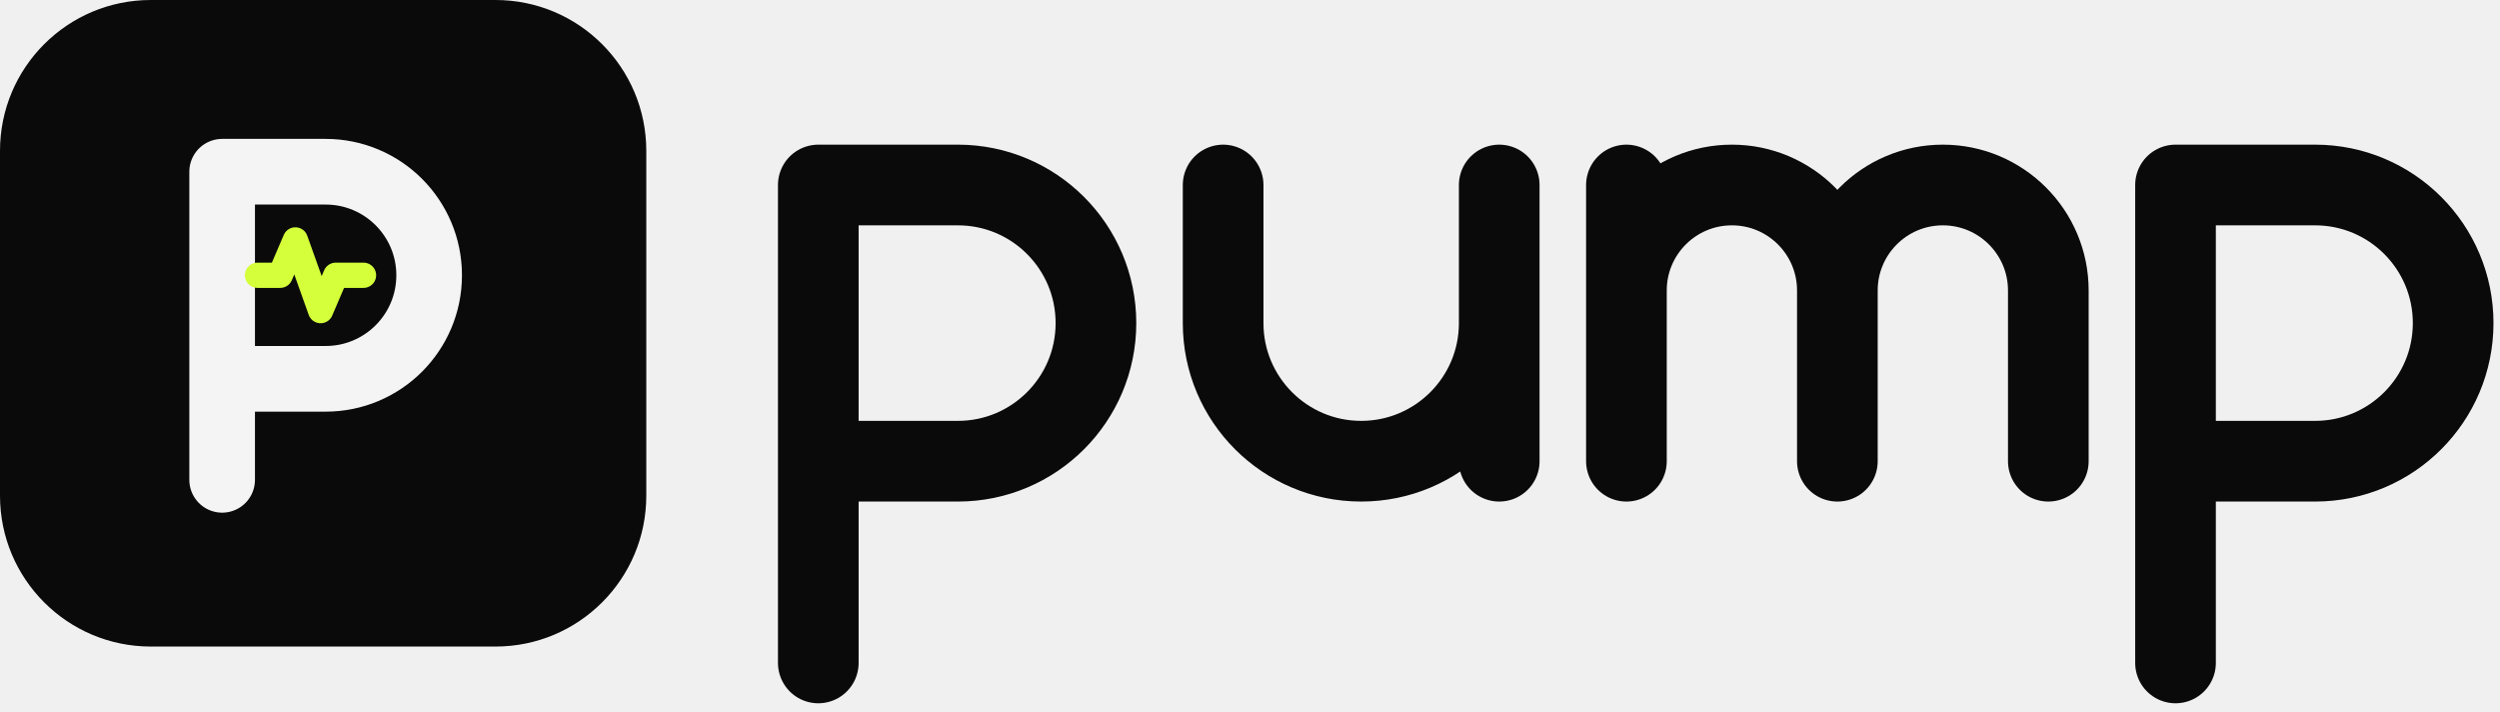
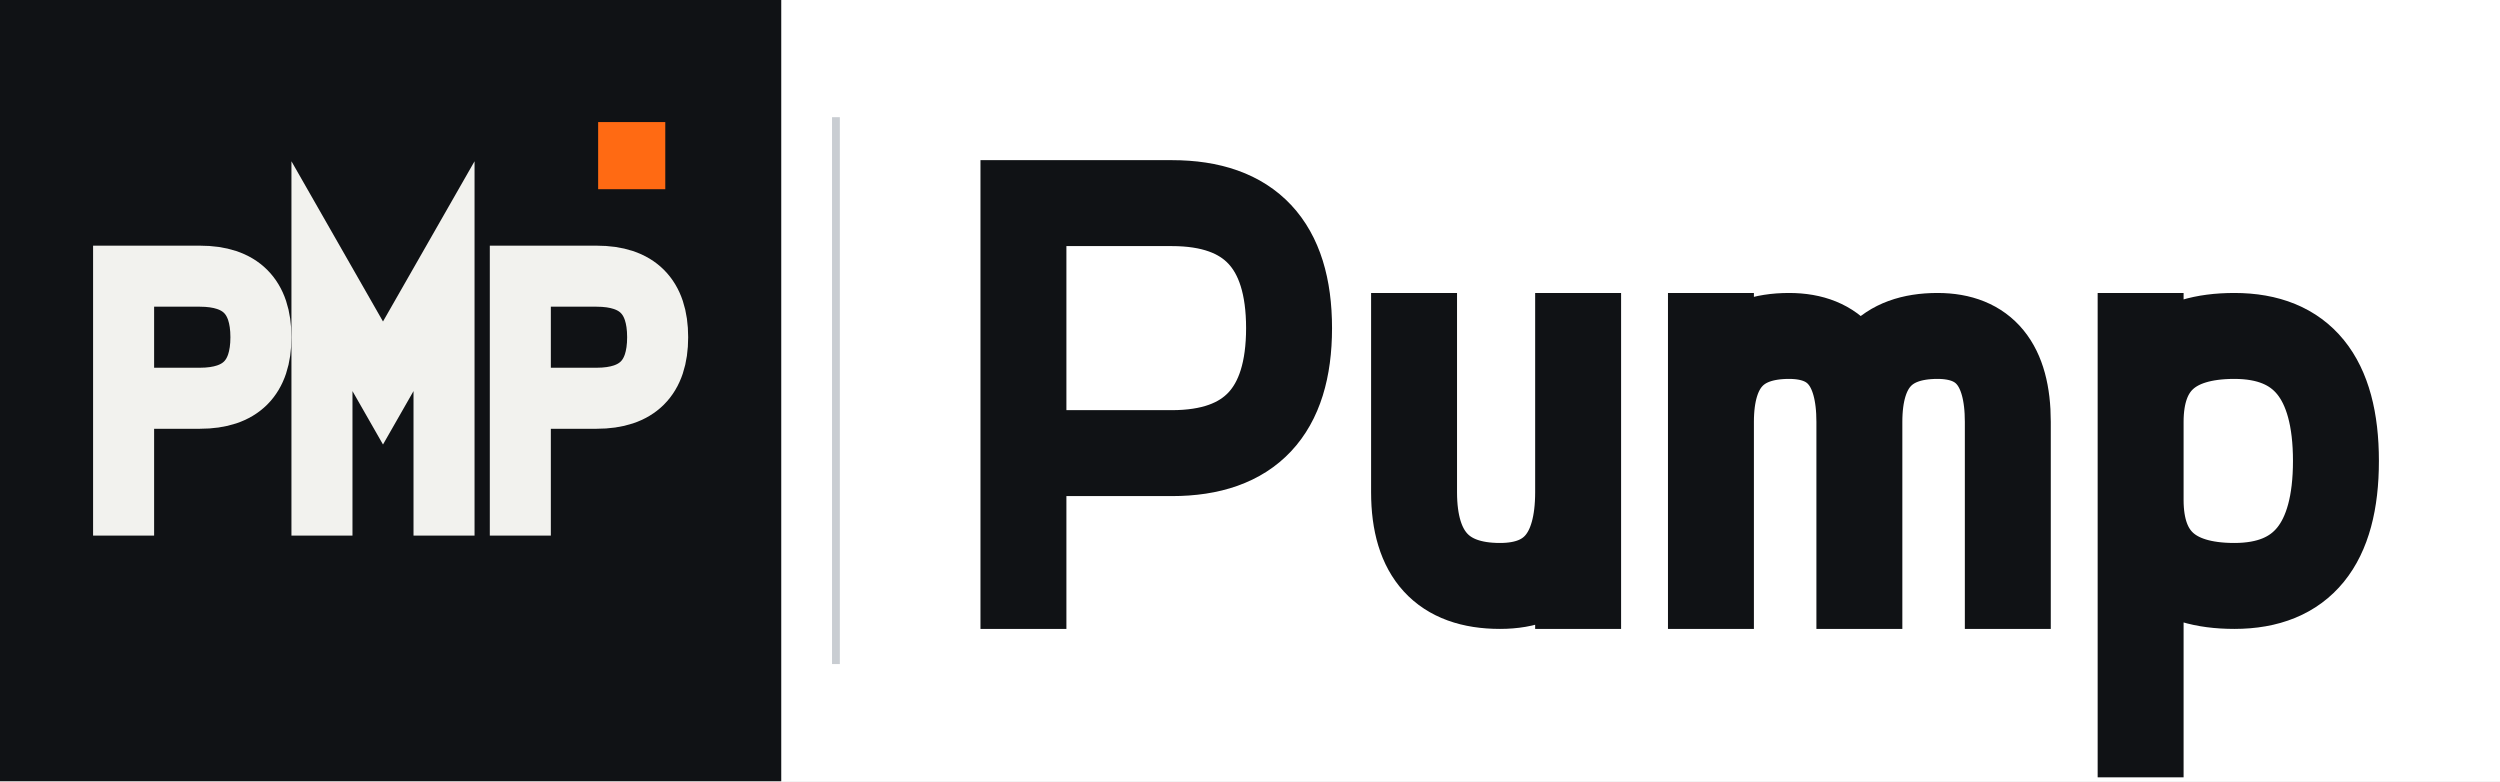
- <svg xmlns="http://www.w3.org/2000/svg" viewBox="0 0 1160 330" role="img" aria-label="Pump">
-   <rect width="300" height="300" rx="70" fill="#0A0A0A" />
-   <g transform="scale(.5859)">
-     <path d="M176 380V136M176 136H258A82 82 0 0 1 258 300H176" fill="none" stroke="#F4F4F5" stroke-width="52" stroke-linecap="round" stroke-linejoin="round" />
-     <path d="M204 218h18l12-28 20 56 12-28h22" fill="none" stroke="#D4FF3A" stroke-width="20" stroke-linecap="round" stroke-linejoin="round" />
+ <svg xmlns="http://www.w3.org/2000/svg" viewBox="0 0 640 200">
+   <rect width="640" height="200" fill="#FFFFFF" />
+   <g transform="scale(.390625)">
+     <rect width="512" height="512" fill="#101215" />
+     <g fill="none" stroke="#F2F2EE" stroke-width="40" stroke-linecap="square" transform="translate(-15 0)">
+       <path d="M96 331V181H146Q186 181 186 221Q186 261 146 261H96" />
+       <path d="M226 331V181L266 251L306 181V331" />
+       <path d="M356 331V181H406Q446 181 446 221Q446 261 406 261H356" />
+     </g>
+     <rect x="392" y="80" width="44" height="44" fill="#FF6A13" />
  </g>
-   <g transform="translate(364 70) scale(.72)" stroke="#0A0A0A">
-     <g fill="none" stroke-width="52" stroke-linecap="round" stroke-linejoin="round">
-       <path d="M22 330V22M22 22H112A89 89 0 0 1 112 200H22" />
-       <path d="M283 22V111A89 89 0 0 0 461 111M461 22V200" />
-       <path d="M543 200V22M543 90A68 68 0 0 1 679 90V200M679 90A68 68 0 0 1 815 90V200" />
-       <path d="M897 330V22M897 22H987A89 89 0 0 1 987 200H897" />
-     </g>
+   <path d="M214 30V170" stroke="#C9CDD2" stroke-width="2" />
+   <g fill="none" stroke="#101215" stroke-width="22" stroke-linecap="square" stroke-linejoin="miter">
+     <path d="M262 150V52H300Q330 52 330 84Q330 116 300 116H262" />
+     <path d="M362 86V126Q362 150 384 150Q404 150 404 126V86M404 86V150" />
+     <path d="M438 150V86M438 108Q438 86 458 86Q476 86 476 108V150M476 108Q476 86 496 86Q514 86 514 108V150" />
+     <path d="M548 188V86M548 108Q548 86 572 86Q598 86 598 118Q598 150 572 150Q548 150 548 128" />
  </g>
</svg>
